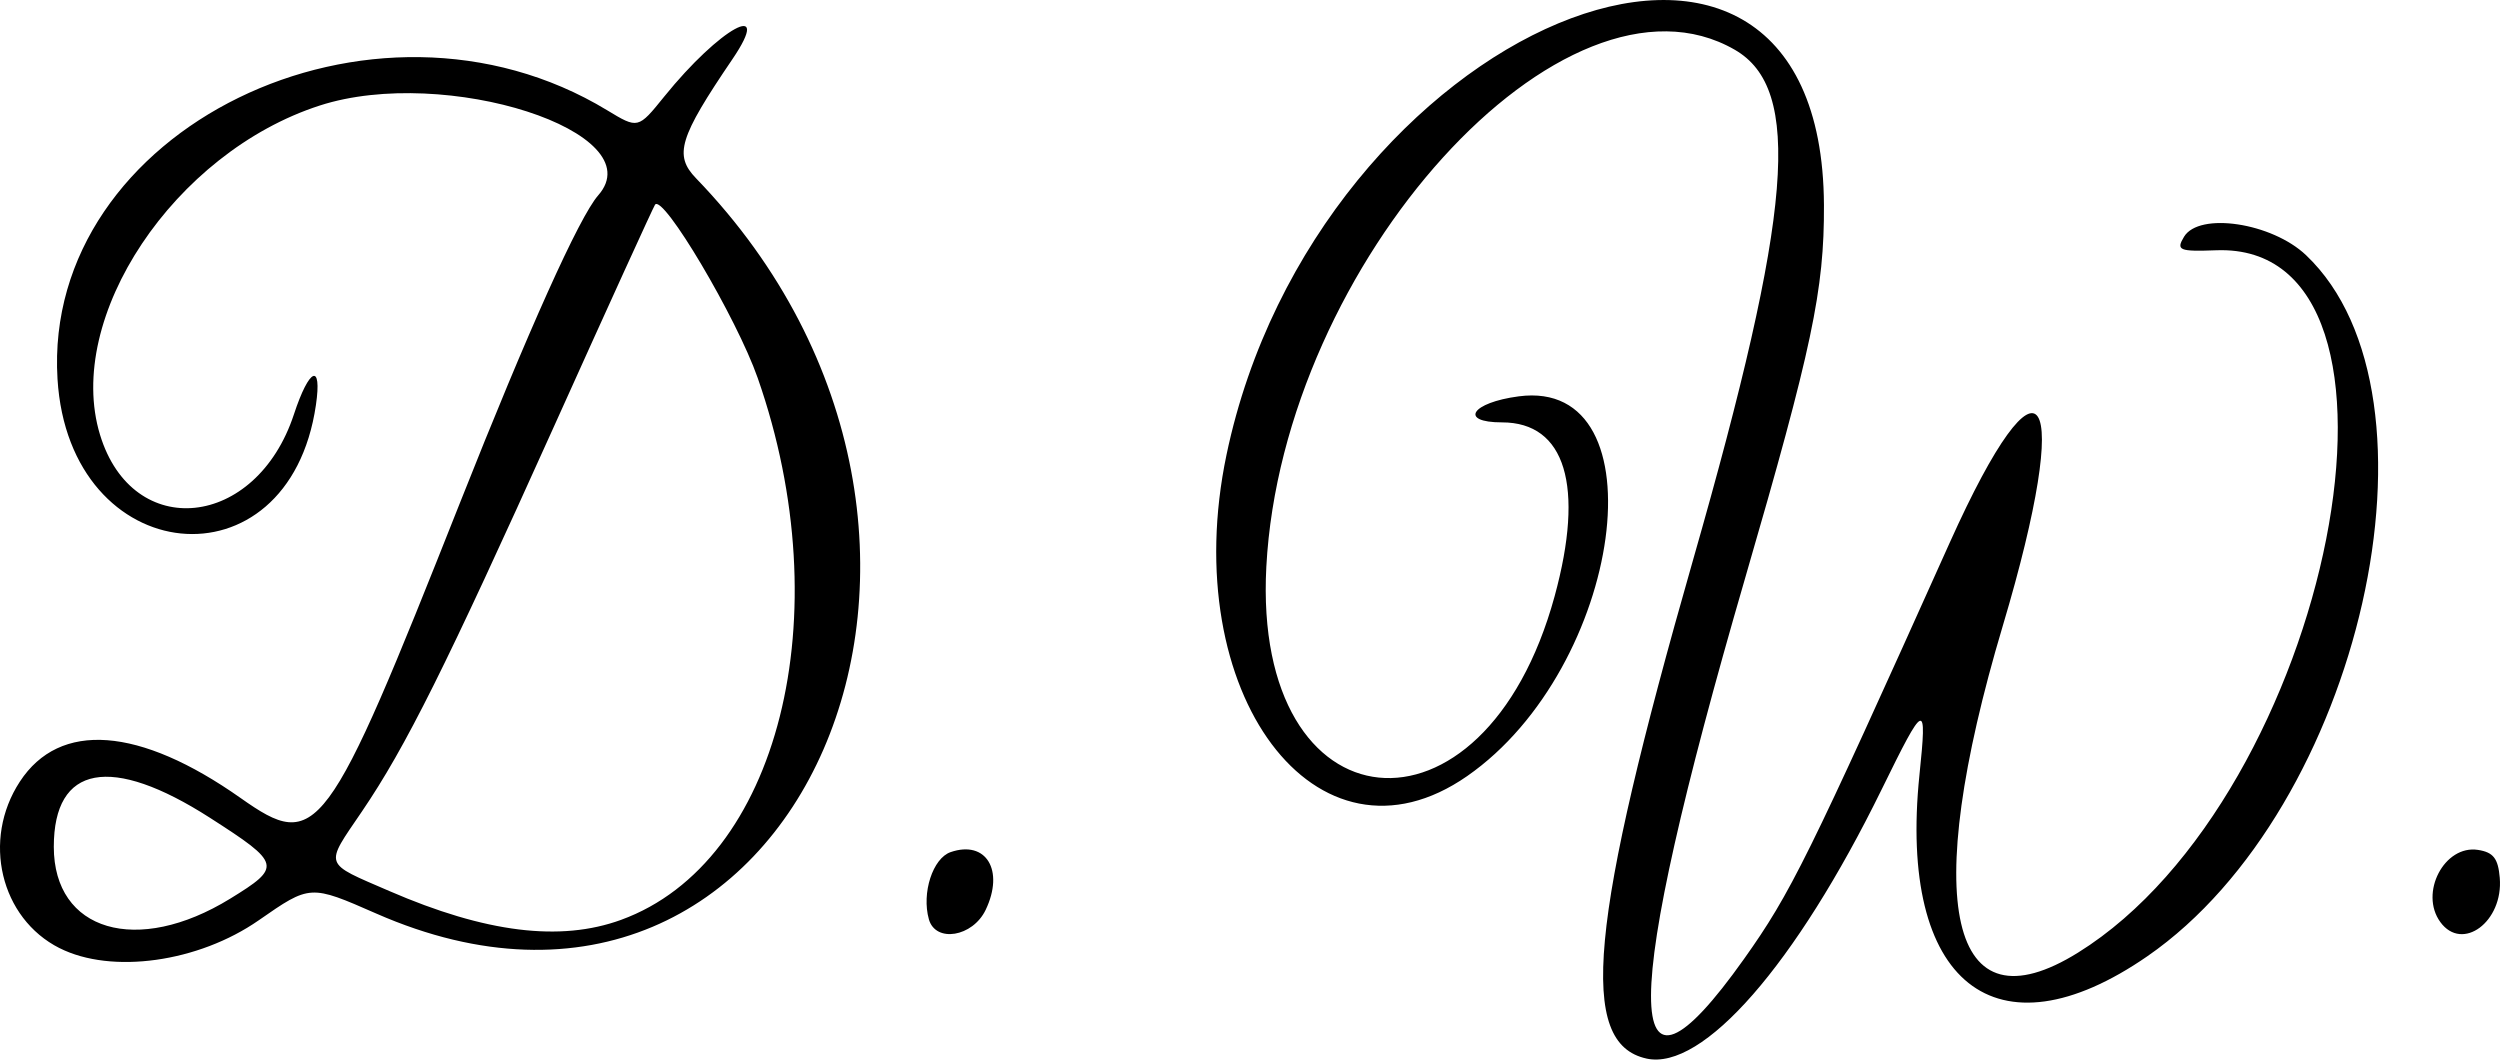
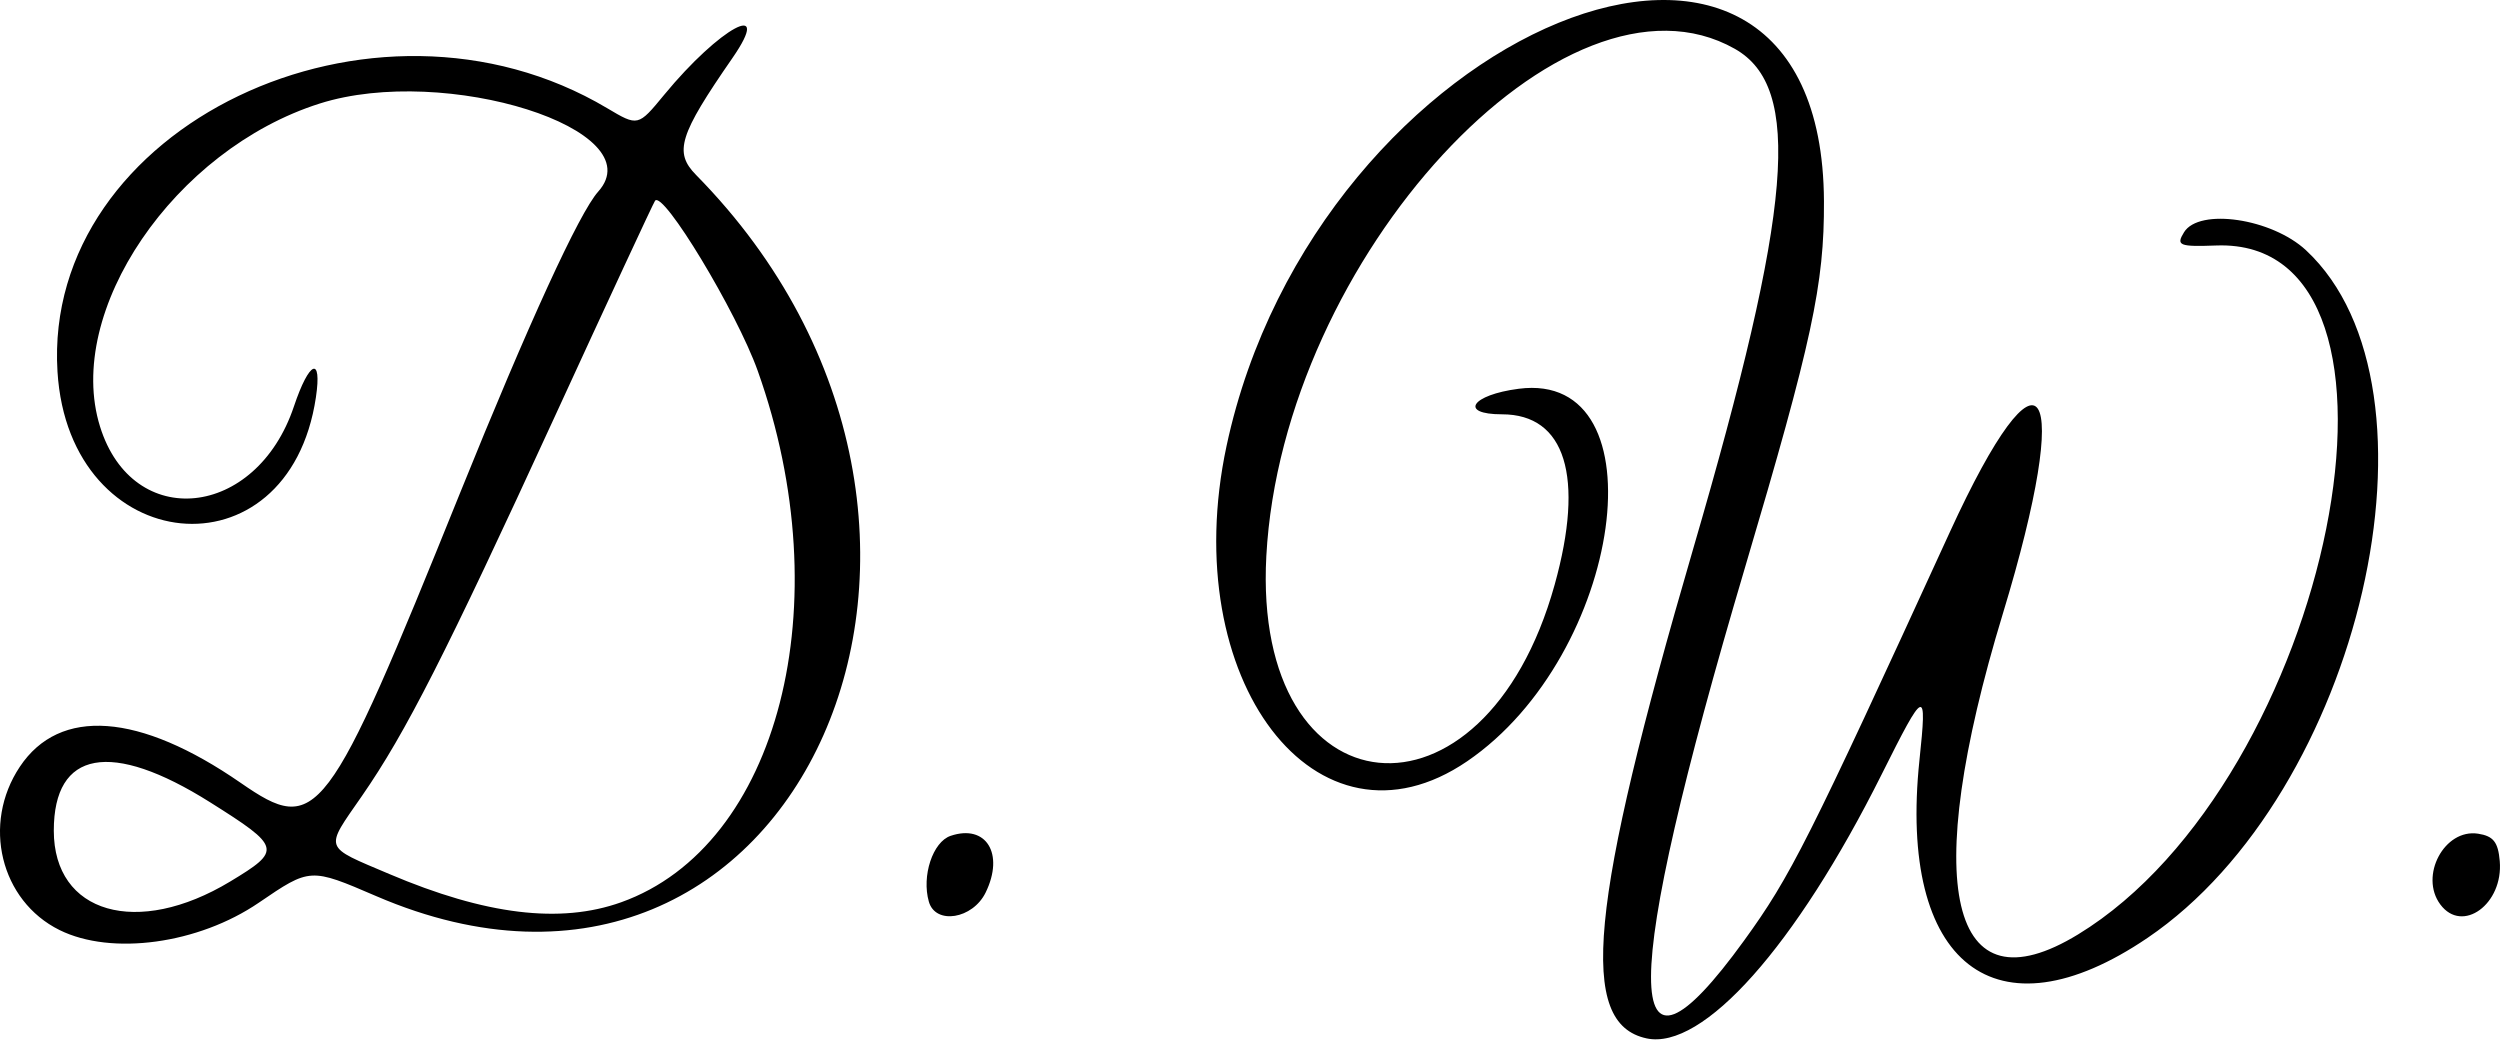
- <svg xmlns="http://www.w3.org/2000/svg" version="1.1" id="svg1" width="234.507" height="99.388" viewBox="0 0 234.507 99.388">
+ <svg xmlns="http://www.w3.org/2000/svg" version="1.1" id="svg1" width="295.459" height="122.831" viewBox="0 0 295.459 122.831">
  <defs id="defs1" />
-   <g id="g1" transform="translate(-181.5324,-43.96141)">
-     <path style="fill:#000000;stroke-width:0.758" d="m 335.982,143.258 c -6.457,-1.415 -5.411,-12.615 4.373,-46.804 9.337,-32.627 10.277,-44.149 3.905,-47.825 -15.949,-9.201 -42.427,20.02 -43.942,48.494 -1.319,24.801 20.42,27.018 27.045,2.758 2.82,-10.329 1.012,-16.299 -4.938,-16.299 -4.074,0 -2.877,-1.857 1.574,-2.443 13.503,-1.778 9.803,25.436 -4.843,35.623 -14.104,9.81 -27.263,-7.763 -22.573,-30.143 8.409,-40.127 55.873,-59.963 56.041,-23.419 0.036,7.951 -1.115,13.4 -7.405,35.03 -11.725,40.319 -11.754,52.108 -0.09,35.681 4.37,-6.154 5.969,-9.39 19.294,-39.047 8.706,-19.377 11.691,-14.695 4.975,7.805 -7.779,26.065 -4.996,38.15 7.059,30.652 23.771,-14.785 33.982,-66.677 12.964,-65.883 -3.479,0.131 -3.788,10e-4 -3.02,-1.268 1.421,-2.346 8.237,-1.318 11.444,1.727 13.893,13.192 5.13,51.927 -14.878,65.759 -14.222,9.833 -23.399,2.535 -21.385,-17.006 0.724,-7.021 0.529,-6.946 -3.544,1.362 -8.065,16.449 -16.765,26.407 -22.058,25.247 z M 187.119,132.9 c -5.547,-2.799 -7.3,-10.151 -3.725,-15.618 3.74,-5.718 11.207,-5.162 20.718,1.543 7.194,5.072 8.044,3.928 20.567,-27.699 6.414,-16.198 11.19,-26.821 12.969,-28.844 5.214,-5.929 -14.328,-12.232 -26.118,-8.423 -13.652,4.41 -23.972,19.875 -20.614,30.89 3.066,10.053 14.649,8.831 18.187,-1.92 1.441,-4.38 2.651,-4.893 2.064,-0.877 -2.557,17.519 -23.159,15.433 -24.241,-2.454 -1.416,-23.392 29.555,-38.532 51.55,-25.2 2.908,1.762 2.908,1.762 5.363,-1.277 5.222,-6.465 10.285,-9.237 6.389,-3.498 -4.996,7.359 -5.495,8.997 -3.401,11.166 32.402,33.563 9.469,86.289 -29.996,68.967 -6.205,-2.723 -6.205,-2.723 -11.025,0.629 -5.67,3.944 -13.797,5.08 -18.687,2.612 z m 16,-4.637 c 4.872,-2.996 4.798,-3.294 -1.883,-7.584 -9.29,-5.965 -14.657,-4.97 -14.657,2.718 0,7.925 7.822,10.227 16.54,4.866 z m 36.681,1.98 c 14.79,-5.394 20.614,-28.504 12.809,-50.822 -1.972,-5.639 -8.895,-17.321 -9.634,-16.257 -0.169,0.244 -4.423,9.578 -9.452,20.743 -10.178,22.595 -13.941,30.14 -18.035,36.165 -3.535,5.202 -3.686,4.764 2.568,7.473 9.029,3.912 16.035,4.782 21.744,2.699 z m 28.862,-0.057 c -0.69,-2.463 0.367,-5.718 2.042,-6.294 3.331,-1.145 5.061,1.706 3.287,5.416 -1.216,2.543 -4.702,3.118 -5.33,0.879 z m 141.781,0.268 c -1.992,-2.729 0.379,-7.265 3.538,-6.769 1.436,0.225 1.882,0.799 2.036,2.618 0.348,4.11 -3.509,6.981 -5.575,4.151 z" id="path1" />
-   </g>
+   <path style="fill:#000000;fill-opacity:1;stroke-width:1.071;stroke-dasharray:none;paint-order:normal" d="m 194.594,122.718 c -8.135,-1.749 -6.817,-15.591 5.509,-57.844 11.763,-40.323 12.949,-54.562 4.92,-59.106 -20.094,-11.371 -53.454,24.743 -55.363,59.932 -1.662,30.651 25.728,33.39 34.074,3.408 3.553,-12.765 1.275,-20.143 -6.221,-20.143 -5.133,0 -3.625,-2.295 1.984,-3.02 17.013,-2.197 12.351,31.436 -6.102,44.026 -17.769,12.123 -34.349,-9.594 -28.44,-37.253 10.594,-49.593 70.396,-74.106 70.607,-28.943 0.046,9.826 -1.405,16.561 -9.33,43.293 -14.772,49.83 -14.809,64.399 -0.113,44.097 5.506,-7.606 7.521,-11.605 24.309,-48.258 10.969,-23.948 14.729,-18.161 6.268,9.646 -9.801,32.213 -6.294,47.149 8.894,37.883 29.95,-18.272 42.814,-82.404 16.333,-81.423 -4.383,0.162 -4.773,0.001 -3.805,-1.567 1.791,-2.9 10.378,-1.628 14.418,2.135 17.504,16.304 6.463,64.175 -18.745,81.27 -17.919,12.152 -29.481,3.133 -26.943,-21.017 0.912,-8.677 0.667,-8.584 -4.465,1.683 -10.161,20.329 -21.122,32.636 -27.791,31.202 z M 7.039,109.917 C 0.051,106.457 -2.159,97.372 2.345,90.616 7.057,83.549 16.466,84.236 28.448,92.523 37.512,98.792 38.582,97.378 54.36,58.291 62.44,38.273 68.458,25.144 70.7,22.643 77.269,15.315 52.648,7.527 37.793,12.234 20.593,17.684 7.59,36.797 11.821,50.41 c 3.862,12.425 18.457,10.914 22.914,-2.372 1.816,-5.413 3.339,-6.047 2.601,-1.084 C 34.114,68.605 8.158,66.027 6.794,43.921 5.011,15.011 44.031,-3.7 71.743,12.777 75.407,14.955 75.407,14.955 78.5,11.199 85.08,3.209 91.459,-0.216 86.549,6.877 80.254,15.971 79.626,17.995 82.265,20.677 123.088,62.156 94.195,127.319 44.473,105.911 c -7.817,-3.366 -7.817,-3.366 -13.89,0.777 -7.144,4.874 -17.384,6.278 -23.544,3.229 z m 20.158,-5.731 c 6.139,-3.703 6.046,-4.071 -2.372,-9.373 -11.704,-7.372 -18.467,-6.142 -18.467,3.359 0,9.795 9.856,12.639 20.839,6.014 z m 46.215,2.447 C 92.047,99.966 99.385,71.406 89.55,43.823 87.065,36.854 78.343,22.416 77.412,23.731 77.199,24.033 71.84,35.569 65.504,49.367 52.68,77.291 47.939,86.615 42.781,94.062 c -4.454,6.429 -4.644,5.887 3.235,9.235 11.376,4.835 20.203,5.91 27.396,3.336 z m 36.363,-0.071 c -0.869,-3.043 0.462,-7.067 2.573,-7.779 4.196,-1.416 6.377,2.108 4.142,6.693 -1.532,3.143 -5.925,3.854 -6.715,1.086 z m 178.632,0.332 c -2.509,-3.373 0.478,-8.978 4.458,-8.366 1.809,0.278 2.371,0.988 2.565,3.236 0.438,5.079 -4.421,8.628 -7.023,5.13 z" id="path1" />
</svg>
